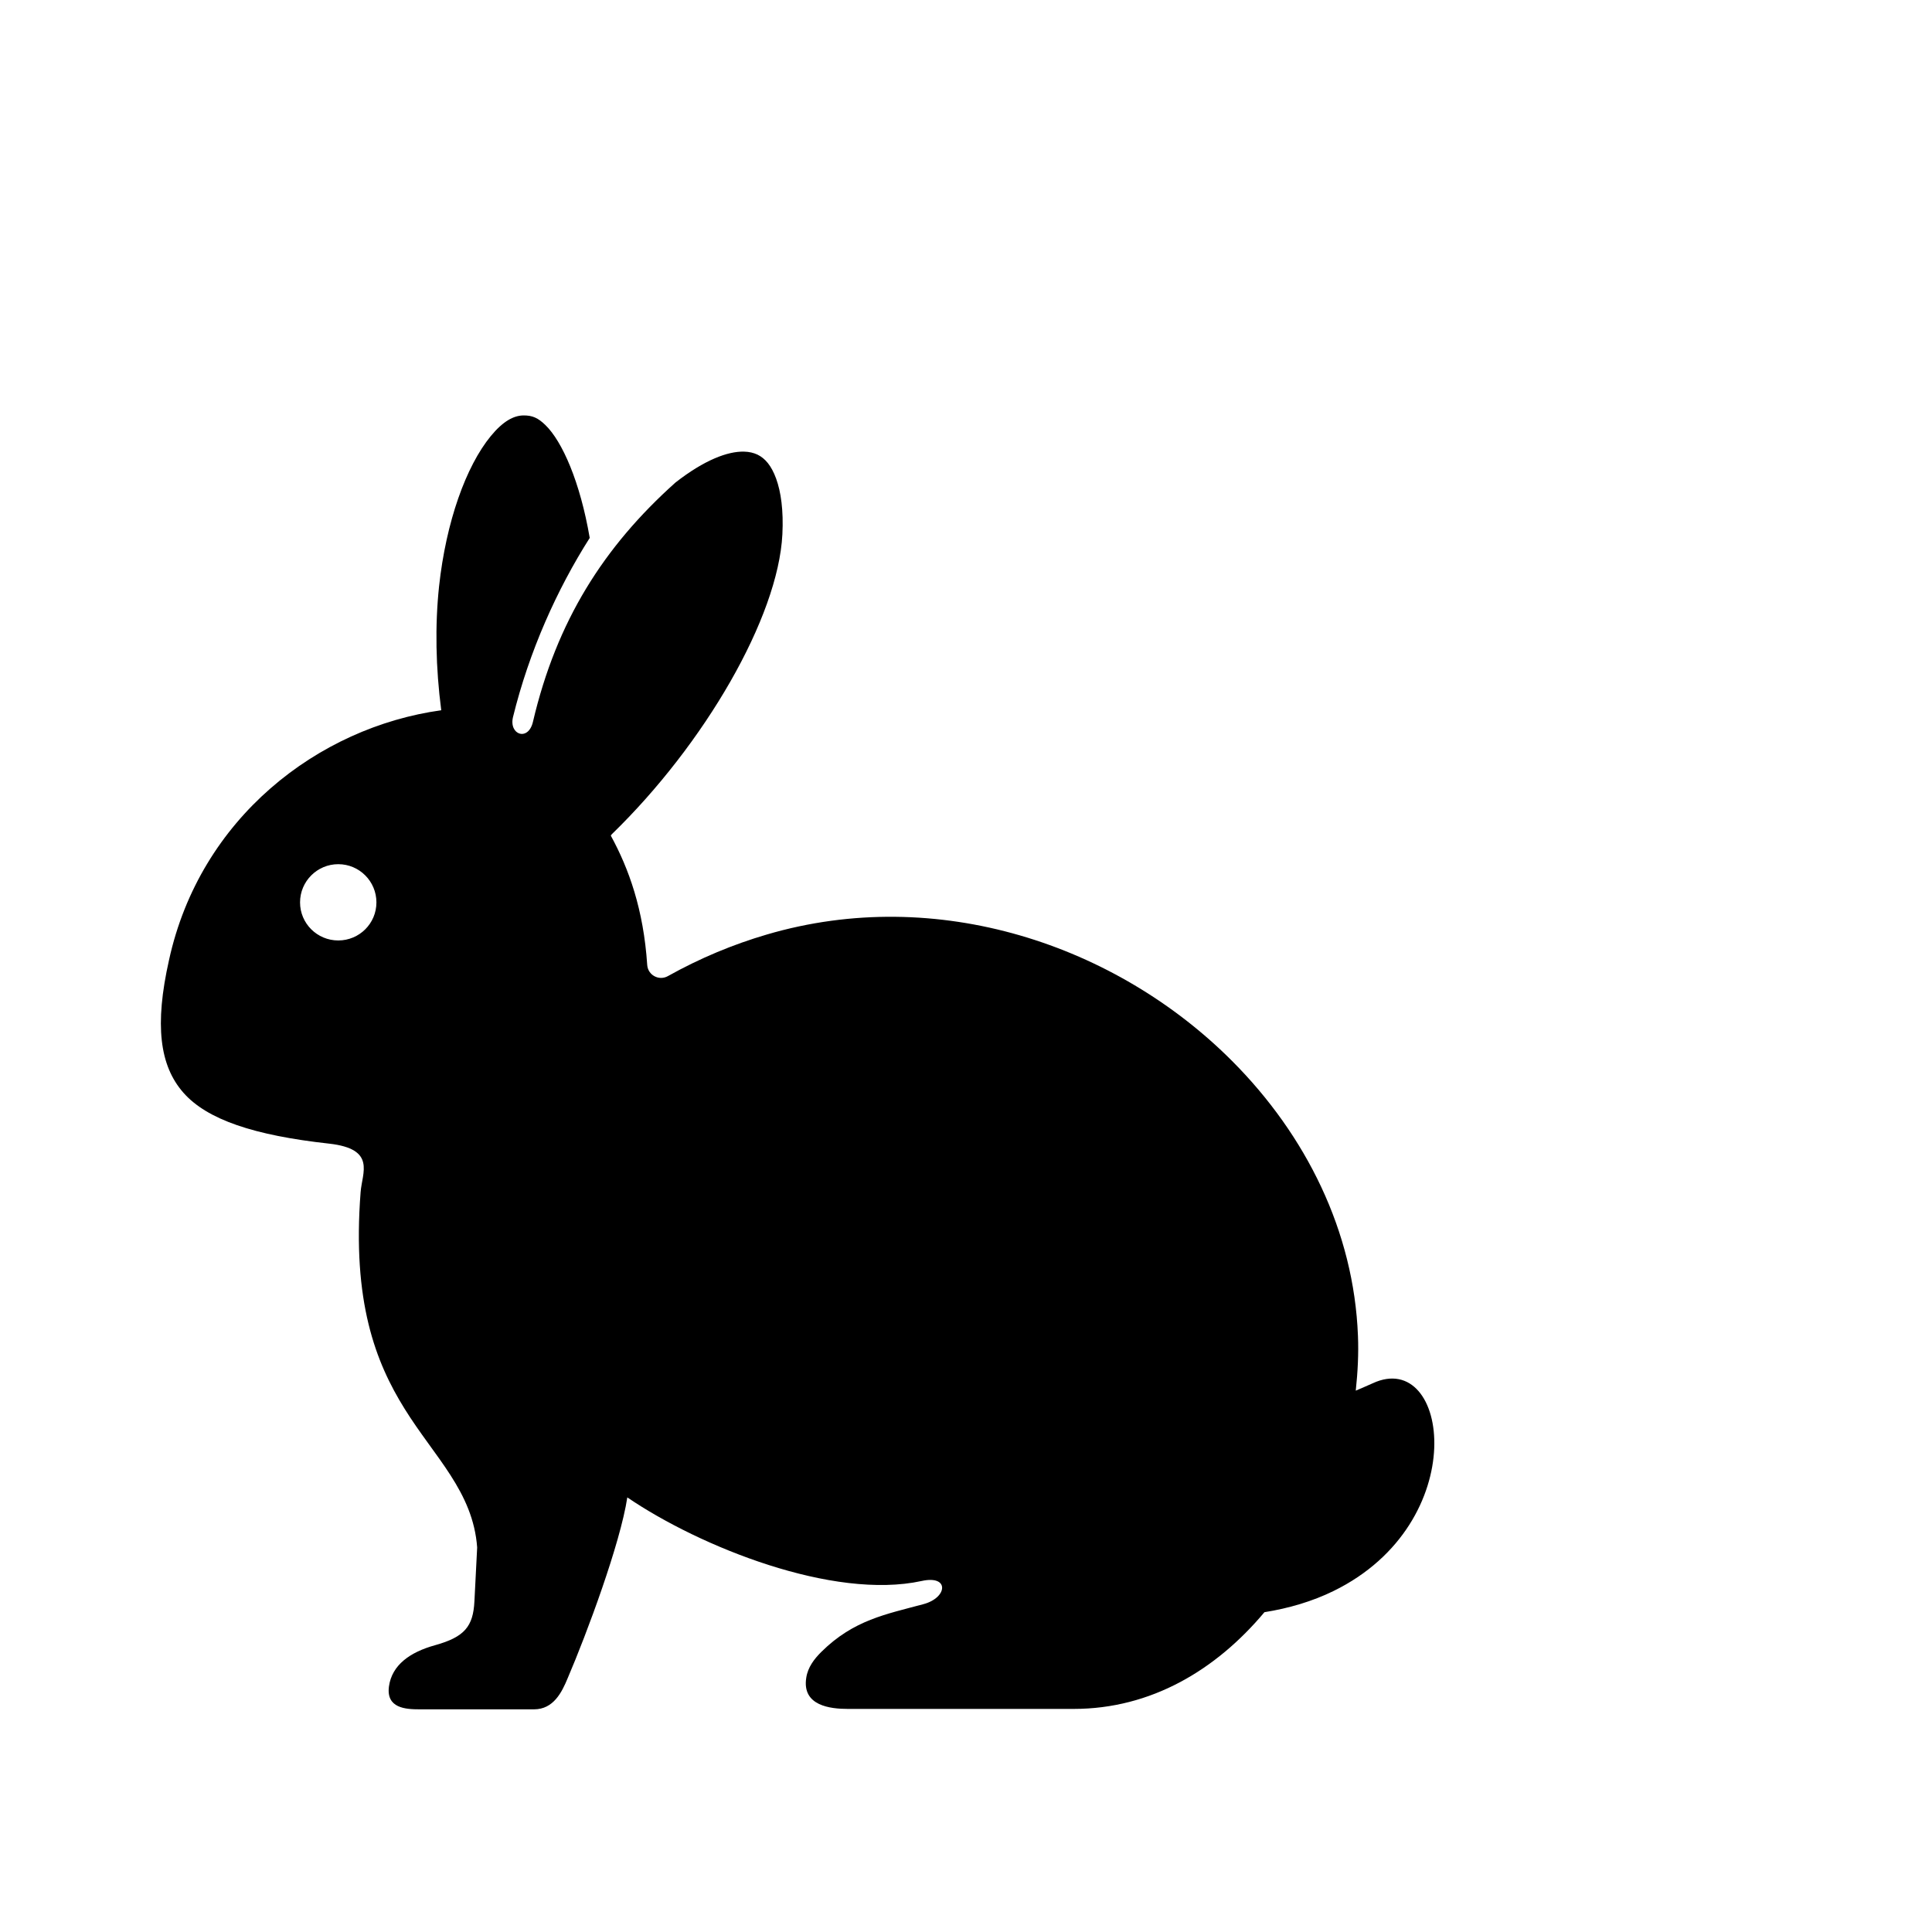
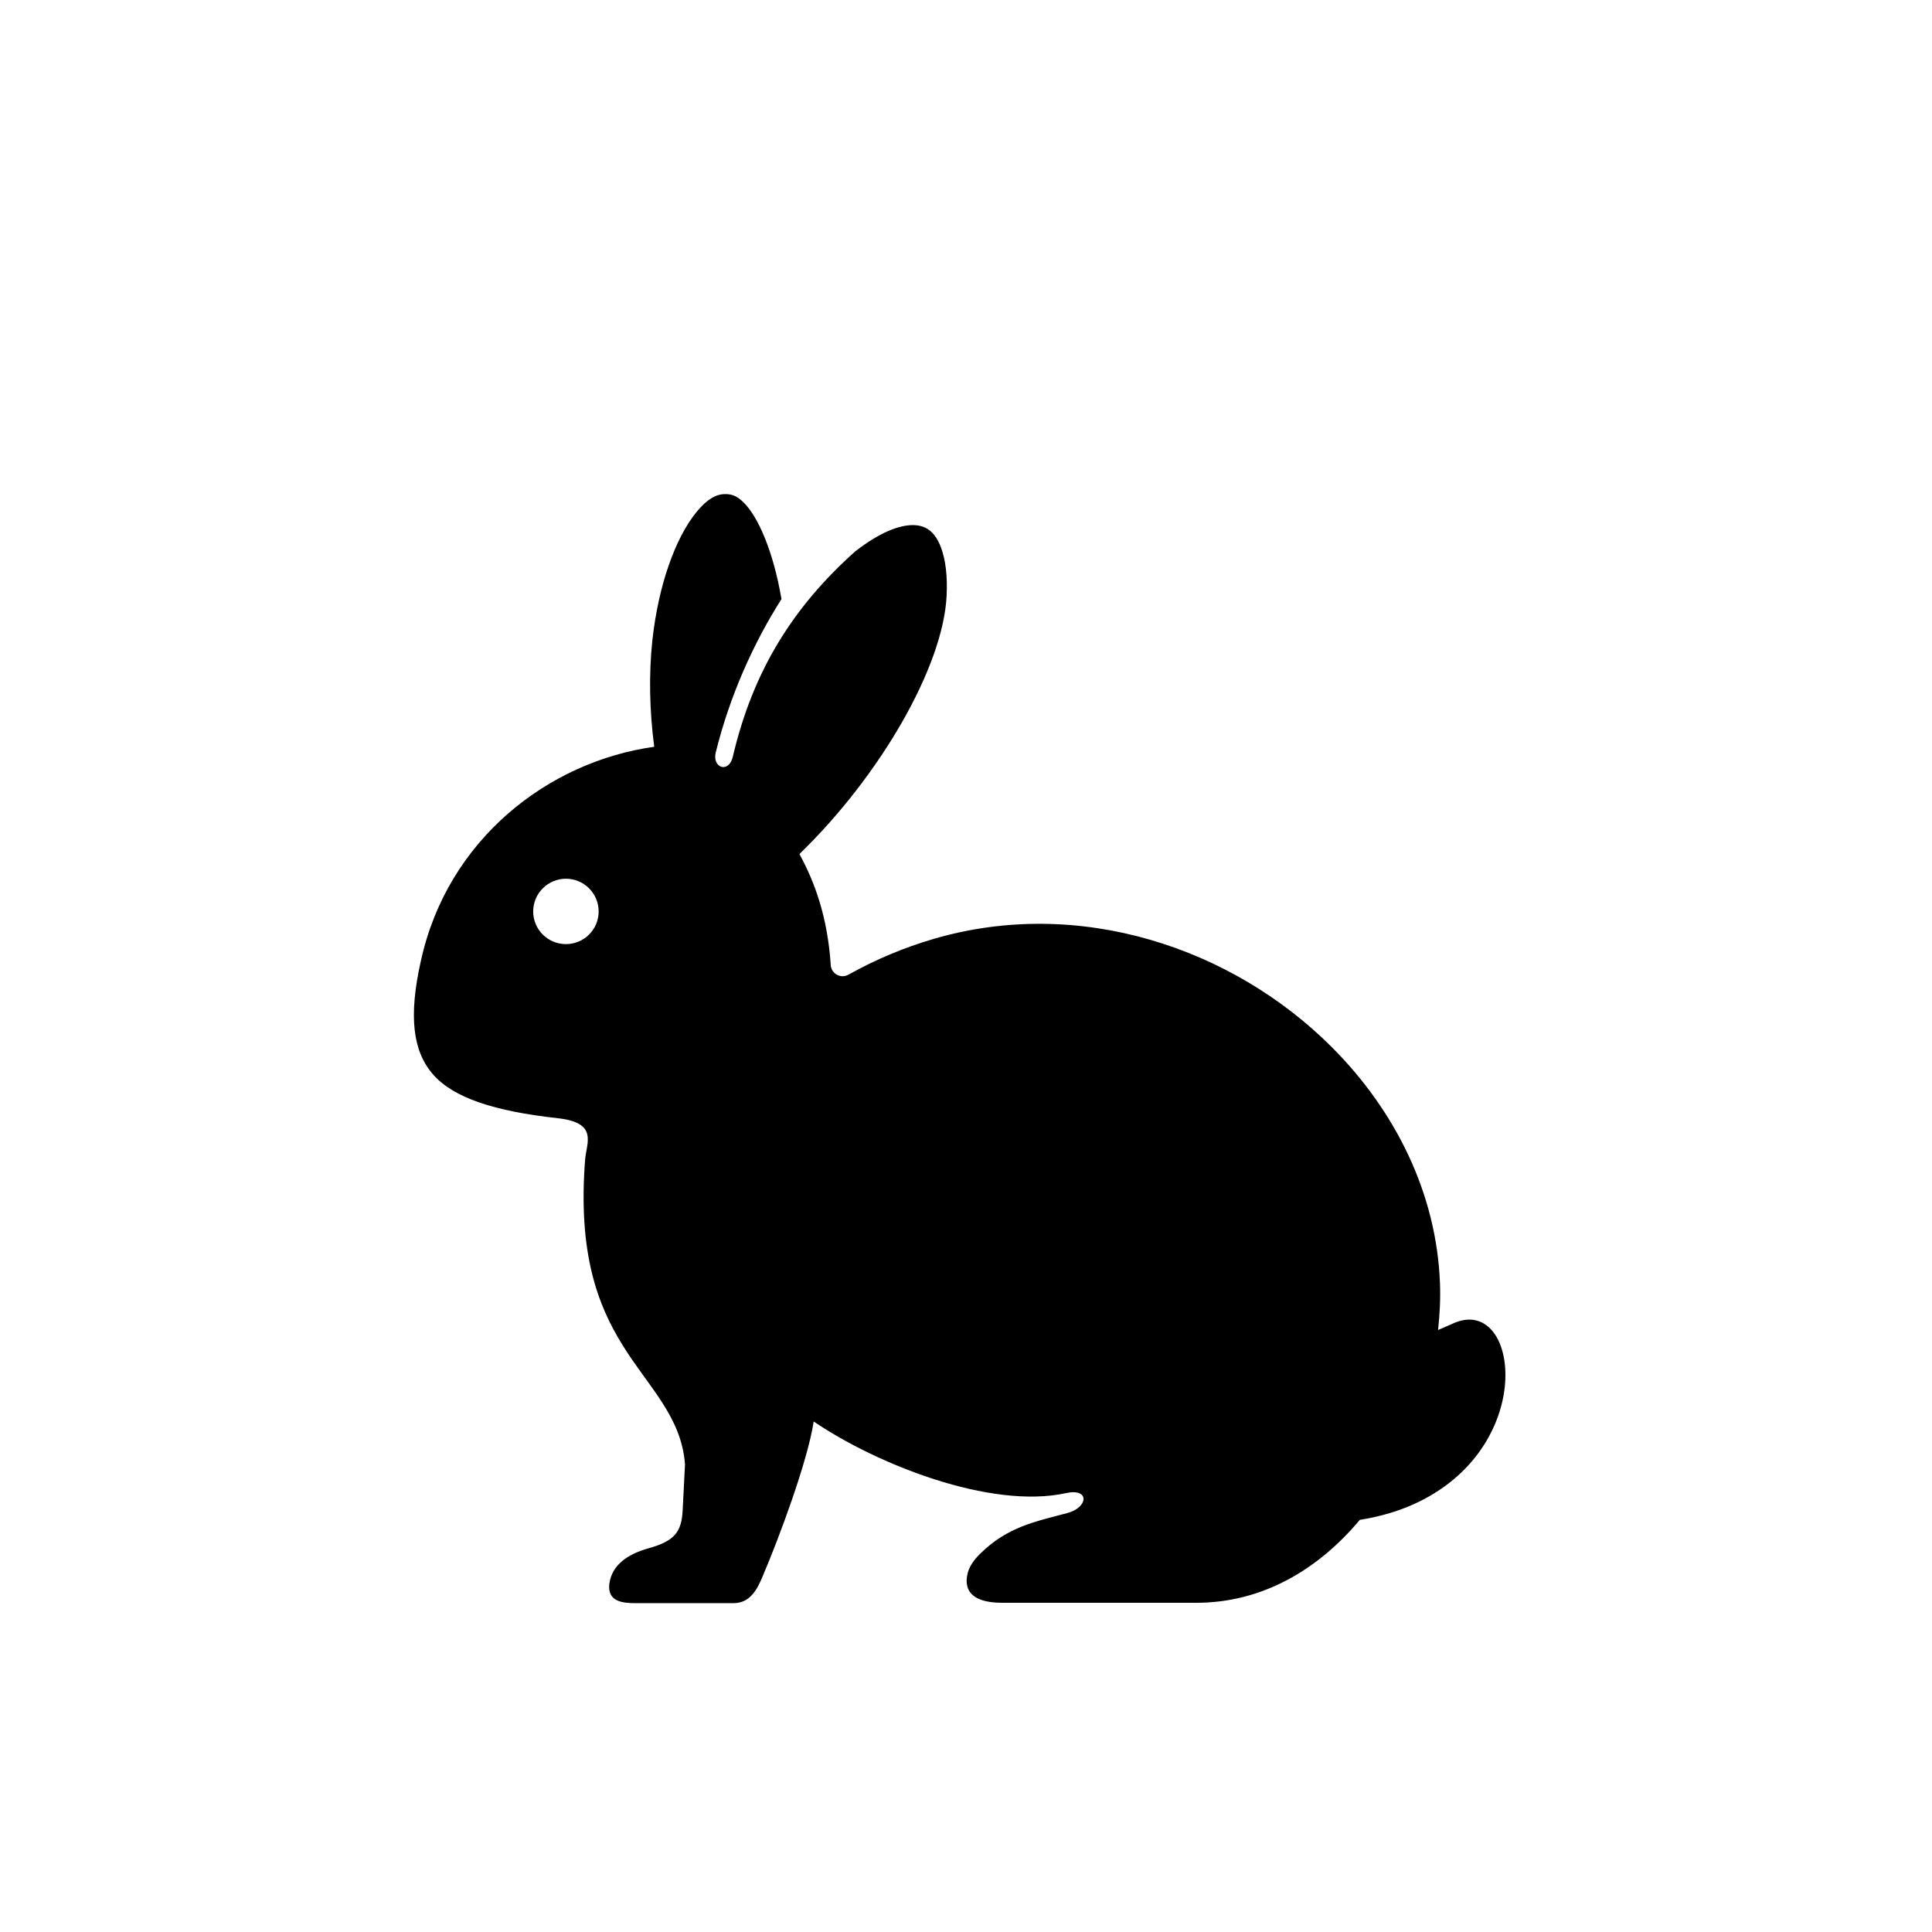
- <svg xmlns="http://www.w3.org/2000/svg" xmlns:xlink="http://www.w3.org/1999/xlink" width="700pt" height="700pt" version="1.1" viewBox="100 0 600 500" fill="currentColor">
+ <svg xmlns="http://www.w3.org/2000/svg" xmlns:xlink="http://www.w3.org/1999/xlink" width="700pt" height="700pt" version="1.1" viewBox="0 0 700 500" fill="currentColor">
  <defs>
    <symbol id="f" overflow="visible">
      <path d="m20.844-1.25c-1.074 0.562-2.195 0.984-3.359 1.266-1.168 0.281-2.383 0.422-3.641 0.422-3.781 0-6.777-1.051-8.984-3.156-2.211-2.113-3.312-4.977-3.312-8.594 0-3.625 1.102-6.492 3.312-8.609 2.207-2.113 5.203-3.172 8.984-3.172 1.258 0 2.473 0.148 3.641 0.438 1.164 0.281 2.285 0.699 3.359 1.25v4.703c-1.086-0.738-2.152-1.281-3.203-1.625-1.055-0.344-2.164-0.516-3.328-0.516-2.086 0-3.727 0.668-4.922 2-1.199 1.336-1.797 3.18-1.797 5.531 0 2.336 0.598 4.172 1.797 5.516 1.195 1.336 2.836 2 4.922 2 1.164 0 2.273-0.172 3.328-0.516 1.051-0.344 2.117-0.883 3.203-1.625z" />
    </symbol>
    <symbol id="e" overflow="visible">
      <path d="m15.25-12.375c-0.48-0.227-0.953-0.395-1.422-0.5-0.469-0.102-0.945-0.156-1.422-0.156-1.398 0-2.477 0.449-3.234 1.344-0.75 0.898-1.125 2.18-1.125 3.844v7.844h-5.438v-17.016h5.438v2.797c0.695-1.113 1.5-1.926 2.406-2.438 0.906-0.508 1.992-0.766 3.266-0.766 0.176 0 0.367 0.012 0.578 0.031 0.219 0.012 0.531 0.043 0.938 0.094z" />
    </symbol>
    <symbol id="b" overflow="visible">
      <path d="m19.594-8.547v1.547h-12.719c0.133 1.273 0.598 2.231 1.391 2.875 0.789 0.637 1.895 0.953 3.312 0.953 1.145 0 2.316-0.164 3.516-0.5 1.195-0.344 2.43-0.859 3.703-1.547v4.188c-1.293 0.492-2.586 0.855-3.875 1.094-1.281 0.25-2.562 0.375-3.844 0.375-3.086 0-5.481-0.781-7.188-2.344-1.699-1.562-2.547-3.754-2.547-6.578 0-2.781 0.832-4.961 2.5-6.547 1.676-1.594 3.984-2.391 6.922-2.391 2.676 0 4.816 0.809 6.422 2.422 1.602 1.605 2.406 3.758 2.406 6.453zm-5.594-1.812c0-1.031-0.305-1.863-0.906-2.5-0.594-0.633-1.383-0.953-2.359-0.953-1.055 0-1.906 0.297-2.562 0.891s-1.07 1.449-1.234 2.562z" />
    </symbol>
    <symbol id="j" overflow="visible">
      <path d="m10.234-7.656c-1.137 0-1.992 0.195-2.562 0.578-0.562 0.387-0.844 0.953-0.844 1.703 0 0.688 0.227 1.23 0.688 1.625 0.457 0.387 1.098 0.578 1.922 0.578 1.02 0 1.879-0.363 2.578-1.094 0.695-0.738 1.047-1.66 1.047-2.766v-0.625zm8.312-2.047v9.703h-5.484v-2.516c-0.73 1.031-1.555 1.781-2.469 2.25-0.906 0.469-2.012 0.703-3.312 0.703-1.762 0-3.195-0.508-4.297-1.531-1.094-1.031-1.641-2.367-1.641-4.016 0-1.988 0.68-3.445 2.047-4.375 1.375-0.938 3.531-1.406 6.469-1.406h3.203v-0.422c0-0.863-0.34-1.492-1.016-1.891-0.68-0.406-1.734-0.609-3.172-0.609-1.168 0-2.258 0.121-3.266 0.359-1 0.23-1.93 0.578-2.781 1.047v-4.156c1.164-0.281 2.332-0.492 3.5-0.641 1.176-0.145 2.352-0.219 3.531-0.219 3.07 0 5.285 0.605 6.641 1.812 1.363 1.211 2.047 3.18 2.047 5.906z" />
    </symbol>
    <symbol id="a" overflow="visible">
      <path d="m8.547-21.844v4.828h5.609v3.891h-5.609v7.219c0 0.793 0.156 1.328 0.469 1.609 0.32 0.273 0.945 0.406 1.875 0.406h2.797v3.891h-4.672c-2.148 0-3.668-0.445-4.562-1.344-0.898-0.895-1.344-2.414-1.344-4.562v-7.219h-2.703v-3.891h2.703v-4.828z" />
    </symbol>
    <symbol id="i" overflow="visible">
      <path d="m14.188-14.516v-9.125h5.469v23.641h-5.469v-2.453c-0.75 1-1.578 1.734-2.484 2.203-0.898 0.457-1.938 0.688-3.125 0.688-2.094 0-3.82-0.832-5.172-2.5-1.344-1.664-2.016-3.805-2.016-6.422 0-2.625 0.672-4.769 2.016-6.438 1.352-1.664 3.078-2.5 5.172-2.5 1.176 0 2.219 0.234 3.125 0.703s1.734 1.203 2.484 2.203zm-3.578 11c1.156 0 2.039-0.422 2.656-1.266 0.613-0.852 0.922-2.086 0.922-3.703 0-1.625-0.309-2.859-0.922-3.703-0.617-0.852-1.5-1.281-2.656-1.281s-2.043 0.43-2.656 1.281c-0.617 0.844-0.922 2.078-0.922 3.703 0 1.617 0.305 2.852 0.922 3.703 0.613 0.844 1.5 1.266 2.656 1.266z" />
    </symbol>
    <symbol id="h" overflow="visible">
      <path d="m11.672-3.516c1.156 0 2.039-0.422 2.656-1.266 0.613-0.852 0.922-2.086 0.922-3.703 0-1.625-0.309-2.859-0.922-3.703-0.617-0.852-1.5-1.281-2.656-1.281-1.168 0-2.062 0.43-2.688 1.281-0.625 0.855-0.938 2.09-0.938 3.703 0 1.605 0.312 2.836 0.938 3.688 0.625 0.855 1.52 1.281 2.688 1.281zm-3.625-11c0.75-1 1.578-1.734 2.484-2.203 0.914-0.469 1.969-0.703 3.156-0.703 2.094 0 3.812 0.836 5.156 2.5 1.352 1.668 2.031 3.812 2.031 6.438 0 2.617-0.68 4.758-2.031 6.422-1.344 1.668-3.062 2.5-5.156 2.5-1.188 0-2.242-0.234-3.156-0.703-0.906-0.469-1.734-1.195-2.484-2.188v2.453h-5.438v-23.641h5.438z" />
    </symbol>
    <symbol id="g" overflow="visible">
      <path d="m0.375-17.016h5.438l4.578 11.547 3.891-11.547h5.438l-7.156 18.625c-0.719 1.895-1.559 3.219-2.516 3.969-0.961 0.758-2.219 1.141-3.781 1.141h-3.156v-3.578h1.703c0.926 0 1.598-0.148 2.016-0.438 0.414-0.293 0.742-0.82 0.984-1.578l0.141-0.469z" />
    </symbol>
    <symbol id="d" overflow="visible">
      <path d="m2.438-6.625v-10.391h5.469v1.703c0 0.93-0.008 2.09-0.016 3.484-0.012 1.387-0.016 2.312-0.016 2.781 0 1.367 0.031 2.352 0.094 2.953 0.07 0.605 0.195 1.043 0.375 1.312 0.219 0.355 0.504 0.633 0.859 0.828 0.363 0.188 0.781 0.281 1.25 0.281 1.133 0 2.023-0.43 2.672-1.297 0.645-0.875 0.969-2.086 0.969-3.641v-8.406h5.438v17.016h-5.438v-2.453c-0.824 0.992-1.695 1.719-2.609 2.188-0.918 0.469-1.93 0.703-3.031 0.703-1.961 0-3.453-0.598-4.484-1.797-1.023-1.207-1.531-2.961-1.531-5.266z" />
    </symbol>
    <symbol id="s" overflow="visible">
      <path d="m8.047-2.453v8.922h-5.438v-23.484h5.438v2.5c0.75-1 1.578-1.734 2.484-2.203 0.914-0.469 1.969-0.703 3.156-0.703 2.094 0 3.812 0.836 5.156 2.5 1.352 1.668 2.031 3.812 2.031 6.438 0 2.617-0.68 4.758-2.031 6.422-1.344 1.668-3.062 2.5-5.156 2.5-1.188 0-2.242-0.234-3.156-0.703-0.906-0.469-1.734-1.195-2.484-2.188zm3.625-11.016c-1.168 0-2.062 0.43-2.688 1.281-0.625 0.855-0.938 2.09-0.938 3.703 0 1.605 0.312 2.836 0.938 3.688 0.625 0.855 1.52 1.281 2.688 1.281 1.156 0 2.039-0.422 2.656-1.266 0.613-0.852 0.922-2.086 0.922-3.703 0-1.625-0.309-2.859-0.922-3.703-0.617-0.852-1.5-1.281-2.656-1.281z" />
    </symbol>
    <symbol id="c" overflow="visible">
      <path d="m10.703-13.531c-1.199 0-2.117 0.434-2.75 1.297-0.637 0.867-0.953 2.117-0.953 3.75 0 1.625 0.316 2.871 0.953 3.734 0.633 0.867 1.551 1.297 2.75 1.297 1.188 0 2.094-0.43 2.719-1.297 0.633-0.863 0.953-2.109 0.953-3.734 0-1.633-0.32-2.883-0.953-3.75-0.625-0.863-1.531-1.297-2.719-1.297zm0-3.891c2.926 0 5.211 0.793 6.859 2.375 1.645 1.574 2.469 3.762 2.469 6.562 0 2.793-0.824 4.981-2.469 6.562-1.648 1.574-3.934 2.359-6.859 2.359-2.938 0-5.234-0.785-6.891-2.359-1.648-1.582-2.469-3.769-2.469-6.562 0-2.801 0.82-4.988 2.469-6.562 1.656-1.582 3.953-2.375 6.891-2.375z" />
    </symbol>
    <symbol id="r" overflow="visible">
      <path d="m13.812-23.641v3.578h-3.016c-0.773 0-1.309 0.141-1.609 0.422-0.305 0.273-0.453 0.75-0.453 1.438v1.188h4.641v3.891h-4.641v13.125h-5.438v-13.125h-2.703v-3.891h2.703v-1.188c0-1.852 0.516-3.223 1.547-4.109 1.031-0.883 2.629-1.328 4.797-1.328z" />
    </symbol>
    <symbol id="q" overflow="visible">
      <path d="m18.375-14.188c0.688-1.051 1.504-1.852 2.453-2.406 0.945-0.551 1.988-0.828 3.125-0.828 1.957 0 3.445 0.605 4.469 1.812 1.02 1.199 1.531 2.949 1.531 5.25v10.359h-5.469v-8.875c0.008-0.125 0.016-0.258 0.016-0.406 0.008-0.145 0.016-0.348 0.016-0.609 0-1.207-0.18-2.082-0.531-2.625-0.355-0.539-0.93-0.812-1.719-0.812-1.031 0-1.828 0.43-2.391 1.281-0.562 0.855-0.855 2.086-0.875 3.688v8.359h-5.469v-8.875c0-1.883-0.164-3.098-0.484-3.641-0.324-0.539-0.902-0.812-1.734-0.812-1.043 0-1.852 0.434-2.422 1.297-0.562 0.855-0.844 2.074-0.844 3.656v8.375h-5.469v-17.016h5.469v2.5c0.664-0.969 1.43-1.691 2.297-2.172 0.875-0.488 1.832-0.734 2.875-0.734 1.176 0 2.211 0.289 3.109 0.859 0.906 0.562 1.586 1.355 2.047 2.375z" />
    </symbol>
    <symbol id="p" overflow="visible">
      <path d="m19.719-10.359v10.359h-5.469v-7.906c0-1.477-0.039-2.492-0.109-3.047-0.062-0.562-0.172-0.977-0.328-1.25-0.219-0.352-0.512-0.629-0.875-0.828-0.367-0.195-0.777-0.297-1.234-0.297-1.137 0-2.031 0.445-2.688 1.328-0.648 0.875-0.969 2.086-0.969 3.625v8.375h-5.438v-23.641h5.438v9.125c0.82-1 1.691-1.734 2.609-2.203 0.926-0.469 1.945-0.703 3.062-0.703 1.957 0 3.445 0.605 4.469 1.812 1.02 1.199 1.531 2.949 1.531 5.25z" />
    </symbol>
    <symbol id="o" overflow="visible">
      <path d="m2.859-22.672h6.531l8.25 15.547v-15.547h5.547v22.672h-6.547l-8.234-15.562v15.562h-5.547z" />
    </symbol>
    <symbol id="n" overflow="visible">
      <path d="m19.719-10.359v10.359h-5.469v-7.922c0-1.469-0.039-2.477-0.109-3.031-0.062-0.562-0.172-0.977-0.328-1.25-0.219-0.352-0.512-0.629-0.875-0.828-0.367-0.195-0.777-0.297-1.234-0.297-1.137 0-2.031 0.445-2.688 1.328-0.648 0.875-0.969 2.086-0.969 3.625v8.375h-5.438v-17.016h5.438v2.5c0.82-1 1.691-1.734 2.609-2.203 0.926-0.469 1.945-0.703 3.062-0.703 1.957 0 3.445 0.605 4.469 1.812 1.02 1.199 1.531 2.949 1.531 5.25z" />
    </symbol>
    <symbol id="m" overflow="visible">
      <path d="m2.859-22.672h9.703c2.883 0 5.098 0.641 6.641 1.922 1.551 1.281 2.328 3.106 2.328 5.469 0 2.375-0.777 4.203-2.328 5.484-1.543 1.281-3.758 1.922-6.641 1.922h-3.859v7.875h-5.844zm5.844 4.234v6.328h3.234c1.133 0 2.008-0.273 2.625-0.828 0.625-0.551 0.938-1.332 0.938-2.344 0-1.008-0.312-1.785-0.938-2.328-0.617-0.551-1.492-0.828-2.625-0.828z" />
    </symbol>
    <symbol id="l" overflow="visible">
      <path d="m2.609-17.016h5.438v16.719c0 2.269-0.547 4.004-1.641 5.203-1.094 1.207-2.68 1.812-4.75 1.812h-2.688v-3.578h0.938c1.031 0 1.738-0.234 2.125-0.703 0.383-0.461 0.578-1.371 0.578-2.734zm0-6.625h5.438v4.438h-5.438z" />
    </symbol>
    <symbol id="k" overflow="visible">
      <path d="m16.359-16.484v4.438c-0.742-0.508-1.484-0.883-2.234-1.125-0.742-0.238-1.512-0.359-2.312-0.359-1.512 0-2.695 0.445-3.547 1.328-0.844 0.887-1.266 2.125-1.266 3.719 0 1.586 0.422 2.82 1.266 3.703 0.852 0.887 2.035 1.328 3.547 1.328 0.852 0 1.66-0.125 2.422-0.375 0.77-0.25 1.477-0.625 2.125-1.125v4.453c-0.855 0.312-1.719 0.547-2.594 0.703s-1.75 0.234-2.625 0.234c-3.074 0-5.477-0.785-7.203-2.359-1.73-1.57-2.594-3.758-2.594-6.562 0-2.812 0.863-5.004 2.594-6.578 1.727-1.57 4.129-2.359 7.203-2.359 0.883 0 1.758 0.078 2.625 0.234 0.863 0.156 1.727 0.391 2.594 0.703z" />
    </symbol>
  </defs>
  <g>
    <path d="m205.05 218.38c6.547 0 11.852 5.32 11.852 11.867s-5.309 11.82-11.852 11.82c-6.547 0-11.867-5.277-11.867-11.82 0-6.547 5.32-11.867 11.867-11.867zm57.395-139.36c-2.887 0.07-6.168 1.719-10.012 6.391-7.715 9.391-13.906 26.633-16.078 46.691-1.293 12.152-1.039 25.312 0.68 38.473-38.336 5.32-74.922 33.543-84.547 77.586-4.535 20.184-2.918 32.797 4.473 41.191 7.348 8.355 21.934 13.246 45.242 15.812 14.711 1.648 10.234 9.012 9.789 15.062-2.633 34 4.629 52.766 13.641 67.25 9.363 15.102 21.285 25.793 22.555 43.102l-0.852 16.723c-0.391 7.84-3.078 11.082-12.246 13.641-7.746 2.141-13.359 6.121-14.293 12.77-0.941 6.812 5.219 7.137 9.5 7.137h35.547c6.055 0 8.656-5.32 10.461-9.688 5.93-13.84 16.332-41.781 18.512-56.129 22.617 15.387 63.941 31.926 91.391 25.961 8.711-1.941 8.094 5.184 0.578 7.191-11.629 3.141-21.652 4.898-31.664 14.777-2.266 2.238-4.238 4.828-4.731 8.07-1.395 8.754 7.547 9.688 12.898 9.688h70.16c24.012 0 44.203-12.09 59.234-30.039 7.559-1.199 14.91-3.367 21.453-6.578 43.398-21.23 35.941-75.543 12.188-64.52-1.871 0.871-3.535 1.52-5.281 2.297 0.621-5.769 0.914-11.504 0.68-17.078-1.262-32.406-16.102-62.254-39.074-85.293-35.969-36.07-91.559-54.863-144.54-39.273-10.371 3.043-20.652 7.293-30.719 12.922-2.758 1.523-6.168-0.324-6.391-3.465-1.137-17.273-5.731-29.973-11.305-40.176 0.094-0.129 0.156-0.297 0.293-0.422 28.84-28 51.688-67.375 52.988-93.141 0.379-7.449-0.453-13.246-1.949-17.34-1.488-4.051-3.402-6.254-5.769-7.418-1.168-0.555-2.594-0.914-4.25-0.941-5.019-0.098-12.215 2.559-21.223 9.59-22.27 19.93-36.918 42.977-44.27 74.312-1.426 6.191-7.547 4.082-6.191-1.492 5.019-20.414 13.641-39.598 23.82-55.609-2.957-17.305-8.492-29.973-13.809-35.094-2.203-2.133-3.984-3.008-6.894-2.941z" fill-rule="evenodd" />
    <use x="70" y="653.332" xlink:href="#f" />
    <use x="92.832" y="653.332" xlink:href="#e" />
    <use x="108.176" y="653.332" xlink:href="#b" />
    <use x="129.273" y="653.332" xlink:href="#j" />
    <use x="150.27" y="653.332" xlink:href="#a" />
    <use x="165.141" y="653.332" xlink:href="#b" />
    <use x="186.242" y="653.332" xlink:href="#i" />
    <use x="219.344" y="653.332" xlink:href="#h" />
    <use x="241.613" y="653.332" xlink:href="#g" />
    <use x="272.723" y="653.332" xlink:href="#f" />
    <use x="295.555" y="653.332" xlink:href="#d" />
    <use x="317.703" y="653.332" xlink:href="#s" />
    <use x="339.973" y="653.332" xlink:href="#d" />
    <use x="362.121" y="653.332" xlink:href="#a" />
    <use x="376.996" y="653.332" xlink:href="#c" />
    <use x="70" y="684.445" xlink:href="#r" />
    <use x="83.535" y="684.445" xlink:href="#e" />
    <use x="98.879" y="684.445" xlink:href="#c" />
    <use x="120.25" y="684.445" xlink:href="#q" />
    <use x="163.5" y="684.445" xlink:href="#a" />
    <use x="178.371" y="684.445" xlink:href="#p" />
    <use x="200.52" y="684.445" xlink:href="#b" />
    <use x="232.453" y="684.445" xlink:href="#o" />
    <use x="258.488" y="684.445" xlink:href="#c" />
    <use x="279.863" y="684.445" xlink:href="#d" />
    <use x="302.012" y="684.445" xlink:href="#n" />
    <use x="334.992" y="684.445" xlink:href="#m" />
    <use x="357.793" y="684.445" xlink:href="#e" />
    <use x="373.137" y="684.445" xlink:href="#c" />
    <use x="394.508" y="684.445" xlink:href="#l" />
    <use x="405.172" y="684.445" xlink:href="#b" />
    <use x="426.273" y="684.445" xlink:href="#k" />
    <use x="444.715" y="684.445" xlink:href="#a" />
  </g>
</svg>
